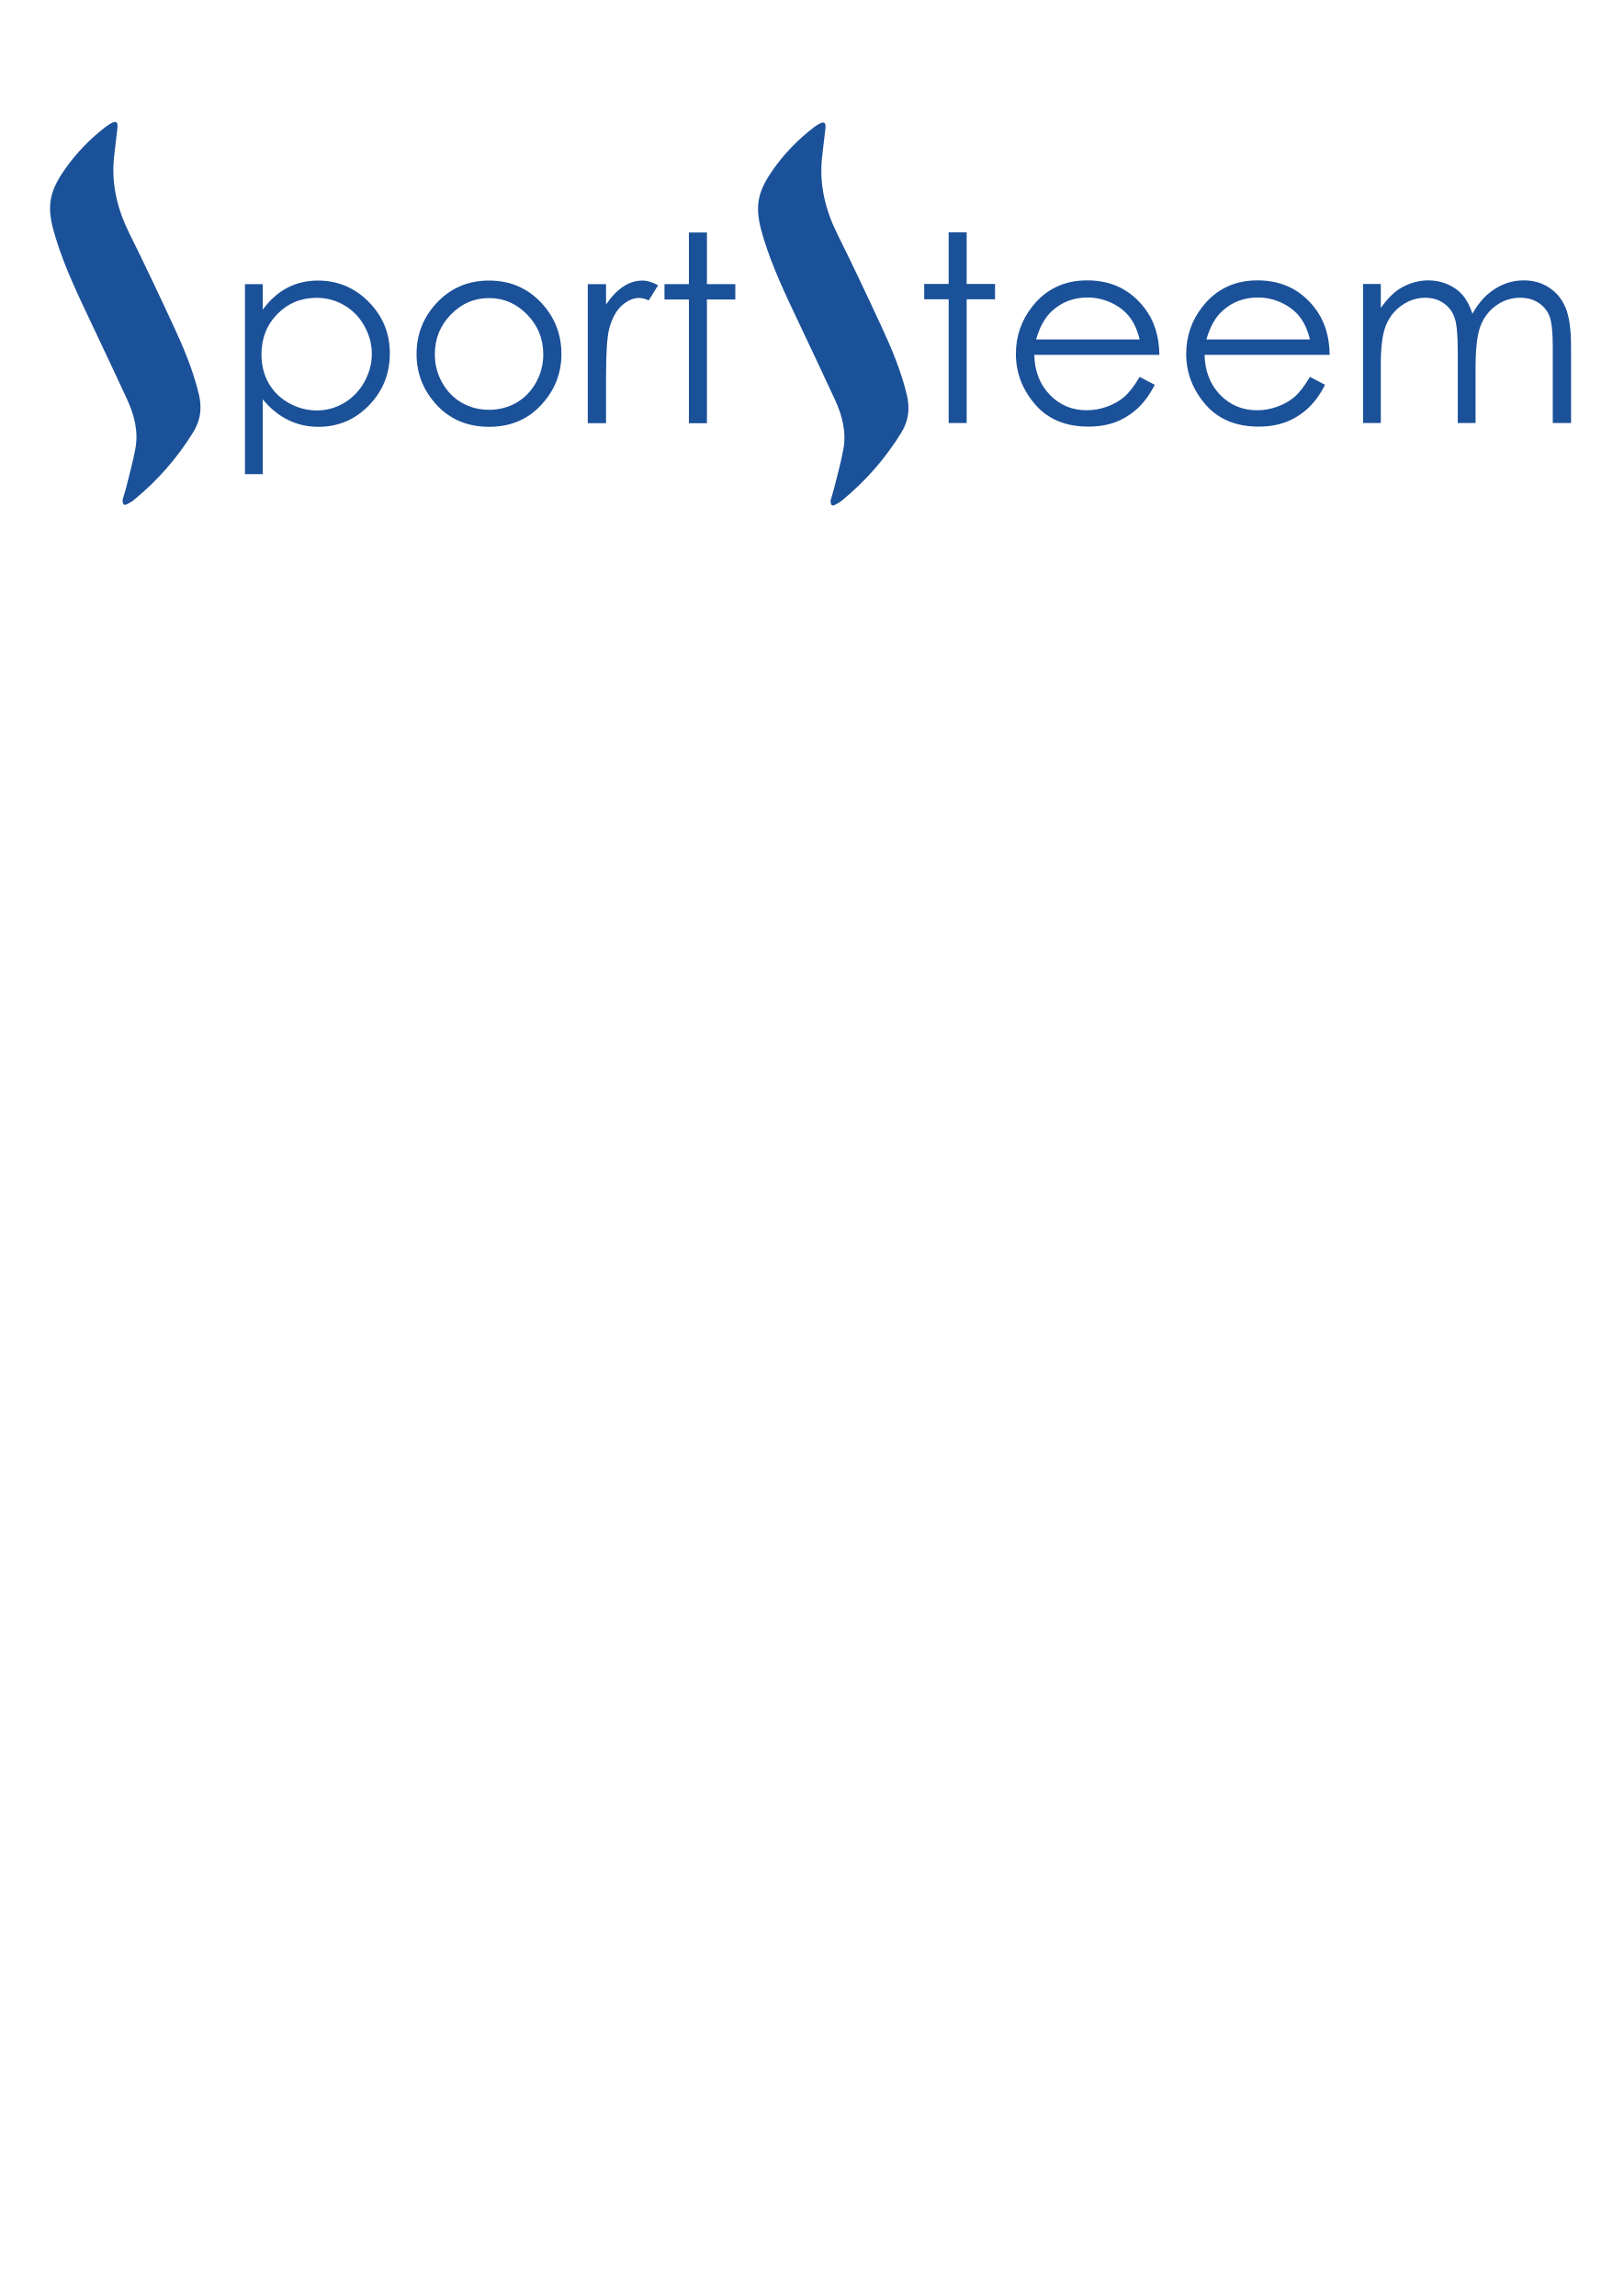
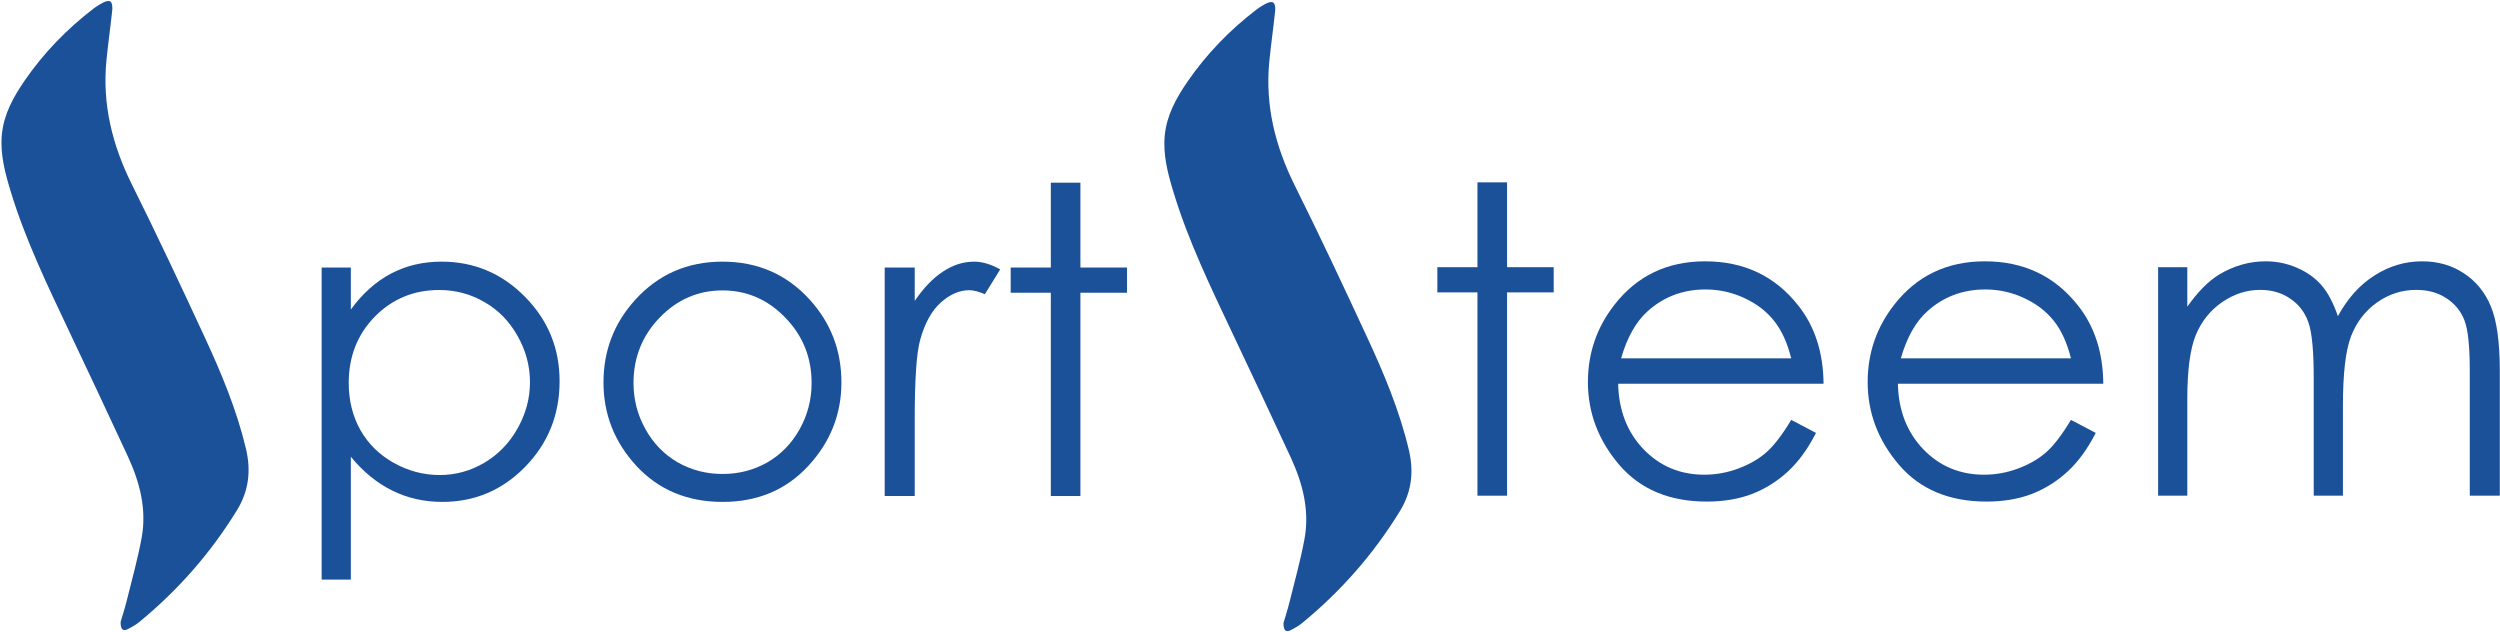
- <svg xmlns="http://www.w3.org/2000/svg" version="1.1" id="svg3680" xml:space="preserve" width="793.707" height="1122.52" viewBox="0 0 793.707 1122.52">
-   <defs id="defs3684">
-     <clipPath clipPathUnits="userSpaceOnUse" id="clipPath3696">
-       <path d="M 0,841.89 H 595.28 V 0 H 0 Z" id="path3694" />
+ <svg xmlns="http://www.w3.org/2000/svg" width="744" height="188">
+   <defs>
+     <clipPath id="clipPath3696" clipPathUnits="userSpaceOnUse">
+       <path id="path3694" d="m0,841.89l595.28,0l0,-841.89l-595.28,0l0,841.89z" />
    </clipPath>
  </defs>
-   <g id="g3688" transform="matrix(1.333333,0,0,-1.333333,0,1122.52)">
-     <g id="g3734" transform="translate(72.91517,697.2666)">
-       <path d="m 0,0 c -2.087,8.779 -5.558,17.03 -9.328,25.158 -5.249,11.321 -10.555,22.623 -16.116,33.793 -4.374,8.783 -6.653,17.885 -5.696,27.696 0.362,3.697 0.894,7.377 1.281,11.071 0.006,0.066 0.022,0.378 0.044,0.453 0.016,1.751 -0.51,1.976 -1.633,1.593 -0.606,-0.207 -2.002,-1.097 -2.477,-1.46 -6.011,-4.592 -11.224,-9.959 -15.508,-16.197 -2.496,-3.637 -4.619,-7.481 -5.046,-11.981 -0.416,-4.382 0.716,-8.567 1.971,-12.7 3.314,-10.903 8.279,-21.119 13.123,-31.385 4.364,-9.246 8.747,-18.482 13.031,-27.764 2.657,-5.759 4.244,-11.802 3.072,-18.173 -0.862,-4.684 -2.151,-9.291 -3.298,-13.921 -0.444,-1.799 -1.02,-3.565 -1.394,-4.854 -0.015,-1.751 0.577,-2.132 1.634,-1.592 0.883,0.45 1.764,0.953 2.527,1.578 8.65,7.095 15.931,15.388 21.795,24.929 C 0.637,-9.438 1.173,-4.93 0,0" style="fill:#1b5199;fill-opacity:1;fill-rule:nonzero;stroke:none" id="path3736" />
-     </g>
-     <g id="g3738" transform="translate(332.4691,697.0368)">
-       <path d="m 0,0 c -2.086,8.779 -5.557,17.03 -9.328,25.158 -5.248,11.321 -10.555,22.623 -16.115,33.793 -4.375,8.783 -6.653,17.885 -5.696,27.696 0.362,3.697 0.893,7.377 1.28,11.071 0.007,0.066 0.023,0.378 0.045,0.453 0.015,1.751 -0.51,1.976 -1.633,1.593 -0.606,-0.207 -2.002,-1.097 -2.477,-1.46 -6.012,-4.592 -11.224,-9.959 -15.508,-16.197 -2.496,-3.637 -4.619,-7.481 -5.047,-11.981 -0.416,-4.382 0.717,-8.567 1.971,-12.7 3.315,-10.903 8.279,-21.119 13.123,-31.385 4.364,-9.246 8.748,-18.482 13.031,-27.764 2.657,-5.759 4.245,-11.802 3.073,-18.173 -0.862,-4.685 -2.151,-9.292 -3.299,-13.921 -0.443,-1.798 -1.02,-3.565 -1.393,-4.854 -0.015,-1.751 0.577,-2.132 1.633,-1.592 0.883,0.45 1.764,0.954 2.528,1.578 8.65,7.095 15.931,15.388 21.794,24.929 C 0.637,-9.438 1.174,-4.93 0,0" style="fill:#1b5199;fill-opacity:1;fill-rule:nonzero;stroke:none" id="path3740" />
-     </g>
-     <flowRoot xml:space="preserve" id="flowRoot3787" style="font-style:normal;font-variant:normal;font-weight:normal;font-stretch:normal;font-size:40px;line-height:1.25;font-family:Courier;-inkscape-font-specification:Courier;letter-spacing:0px;word-spacing:0px;fill:#000000;fill-opacity:1;stroke:none" transform="matrix(0.75,0,0,-0.75,0,841.89)">
-       <flowRegion id="flowRegion3789">
-         <rect id="rect3791" width="227.313" height="90.031" x="166.015" y="163.461" />
-       </flowRegion>
-       <flowPara id="flowPara3793" />
-     </flowRoot>
-     <flowRoot xml:space="preserve" id="flowRoot4608" style="fill:black;fill-opacity:1;stroke:none;font-family:Courier;font-style:normal;font-weight:normal;font-size:40px;line-height:1.25;letter-spacing:0px;word-spacing:0px;-inkscape-font-specification:Courier;font-stretch:normal;font-variant:normal">
-       <flowRegion id="flowRegion4610">
-         <rect id="rect4612" width="32.565" height="40.865" x="190.918" y="167.931" />
-       </flowRegion>
-       <flowPara id="flowPara4614" />
-     </flowRoot>
-     <g aria-label="port" transform="matrix(0.75,0,0,-0.75,-44.02333,890.2278)" style="font-style:normal;font-variant:normal;font-weight:normal;font-stretch:normal;font-size:40px;line-height:1.25;font-family:Courier;-inkscape-font-specification:Courier;letter-spacing:0px;word-spacing:0px;fill:#1b5199;fill-opacity:1;stroke:none" id="flowRoot4616">
-       <path d="m 178.445,203.368 h 8.688 v 12.5 q 5.188,-7.125 11.938,-10.688 6.75,-3.562 15.062,-3.562 14.5,0 24.812,10.438 10.312,10.438 10.312,25.125 0,15 -10.25,25.5 -10.188,10.438 -24.625,10.438 -8.125,0 -14.938,-3.375 -6.812,-3.375 -12.312,-10.062 v 36.562 h -8.688 z m 35,6.688 q -11.375,0 -19.188,7.938 -7.75,7.938 -7.75,19.75 0,7.75 3.438,13.938 3.5,6.188 9.938,9.812 6.5,3.625 13.688,3.625 7.062,0 13.25,-3.625 6.25,-3.688 9.938,-10.25 3.688,-6.562 3.688,-13.75 0,-7.25 -3.688,-13.75 -3.625,-6.5 -9.812,-10.062 -6.188,-3.625 -13.5,-3.625 z" style="font-style:normal;font-variant:normal;font-weight:normal;font-stretch:normal;font-size:128px;font-family:'Century Gothic';-inkscape-font-specification:'Century Gothic'" id="path4634" />
-       <path d="m 297.758,201.618 q 15.688,0 26,11.375 9.375,10.375 9.375,24.562 0,14.25 -9.938,24.938 -9.875,10.625 -25.438,10.625 -15.625,0 -25.562,-10.625 -9.875,-10.688 -9.875,-24.938 0,-14.125 9.375,-24.5 10.312,-11.438 26.062,-11.438 z m 0,8.562 q -10.875,0 -18.688,8.062 -7.812,8.062 -7.812,19.5 0,7.375 3.562,13.75 3.562,6.375 9.625,9.875 6.062,3.438 13.312,3.438 7.25,0 13.312,-3.438 6.062,-3.5 9.625,-9.875 3.562,-6.375 3.562,-13.75 0,-11.438 -7.875,-19.5 -7.812,-8.062 -18.625,-8.062 z" style="font-style:normal;font-variant:normal;font-weight:normal;font-stretch:normal;font-size:128px;font-family:'Century Gothic';-inkscape-font-specification:'Century Gothic'" id="path4636" />
-       <path d="m 346.008,203.368 h 8.938 v 9.938 q 4,-5.875 8.438,-8.75 4.438,-2.938 9.25,-2.938 3.625,0 7.75,2.312 l -4.562,7.375 q -2.75,-1.188 -4.625,-1.188 -4.375,0 -8.438,3.625 -4.062,3.562 -6.188,11.125 -1.625,5.812 -1.625,23.5 v 23 h -8.938 z" style="font-style:normal;font-variant:normal;font-weight:normal;font-stretch:normal;font-size:128px;font-family:'Century Gothic';-inkscape-font-specification:'Century Gothic'" id="path4638" />
-       <path d="m 395.445,178.118 h 8.812 v 25.25 h 13.875 v 7.5 h -13.875 v 60.5 h -8.812 v -60.5 h -11.938 v -7.5 h 11.938 z" style="font-style:normal;font-variant:normal;font-weight:normal;font-stretch:normal;font-size:128px;font-family:'Century Gothic';-inkscape-font-specification:'Century Gothic'" id="path4640" />
-     </g>
-     <g aria-label="teem" transform="matrix(0.75,0,0,-0.75,-16.73821,840.3662)" style="font-style:normal;font-variant:normal;font-weight:normal;font-stretch:normal;font-size:40px;line-height:1.25;font-family:Courier;-inkscape-font-specification:Courier;letter-spacing:0px;word-spacing:0px;fill:#1b5199;fill-opacity:1;stroke:none" id="flowRoot4626">
-       <path d="m 486.035,111.538 h 8.812 v 25.25 h 13.875 v 7.5 h -13.875 v 60.5 h -8.812 v -60.5 h -11.938 v -7.5 h 11.938 z" style="font-style:normal;font-variant:normal;font-weight:normal;font-stretch:normal;font-size:128px;font-family:'Century Gothic';-inkscape-font-specification:'Century Gothic'" id="path4643" />
-       <path d="m 579.41,182.226 7.375,3.875 q -3.625,7.125 -8.375,11.5 -4.75,4.375 -10.688,6.688 -5.938,2.25 -13.438,2.25 -16.625,0 -26,-10.875 -9.375,-10.938 -9.375,-24.688 0,-12.938 7.938,-23.062 10.062,-12.875 26.938,-12.875 17.375,0 27.75,13.188 7.375,9.312 7.5,23.25 h -61.125 q 0.25,11.875 7.562,19.5 7.312,7.562 18.062,7.562 5.188,0 10.062,-1.812 4.938,-1.812 8.375,-4.812 3.438,-3 7.438,-9.688 z m 0,-18.312 q -1.75,-7 -5.125,-11.188 -3.312,-4.188 -8.812,-6.75 -5.5,-2.562 -11.562,-2.562 -10,0 -17.188,6.438 -5.25,4.688 -7.938,14.062 z" style="font-style:normal;font-variant:normal;font-weight:normal;font-stretch:normal;font-size:128px;font-family:'Century Gothic';-inkscape-font-specification:'Century Gothic'" id="path4645" />
-       <path d="m 662.66,182.226 7.375,3.875 q -3.625,7.125 -8.375,11.5 -4.75,4.375 -10.688,6.688 -5.938,2.25 -13.438,2.25 -16.625,0 -26,-10.875 -9.375,-10.938 -9.375,-24.688 0,-12.938 7.938,-23.062 10.062,-12.875 26.938,-12.875 17.375,0 27.75,13.188 7.375,9.312 7.5,23.25 h -61.125 q 0.25,11.875 7.562,19.5 7.312,7.562 18.062,7.562 5.188,0 10.062,-1.812 4.938,-1.812 8.375,-4.812 3.438,-3 7.438,-9.688 z m 0,-18.312 q -1.75,-7 -5.125,-11.188 -3.312,-4.188 -8.812,-6.75 -5.5,-2.562 -11.562,-2.562 -10,0 -17.188,6.438 -5.25,4.688 -7.938,14.062 z" style="font-style:normal;font-variant:normal;font-weight:normal;font-stretch:normal;font-size:128px;font-family:'Century Gothic';-inkscape-font-specification:'Century Gothic'" id="path4647" />
-       <path d="m 688.598,136.788 h 8.688 v 11.75 q 4.562,-6.5 9.375,-9.5 6.625,-4 13.938,-4 4.938,0 9.375,1.938 4.438,1.938 7.25,5.188 2.812,3.188 4.875,9.188 4.375,-8 10.938,-12.125 6.562,-4.188 14.125,-4.188 7.062,0 12.438,3.562 5.438,3.562 8.062,9.938 2.625,6.375 2.625,19.125 v 37.125 h -8.938 v -37.125 q 0,-10.938 -1.562,-15 -1.562,-4.125 -5.375,-6.625 -3.75,-2.5 -9,-2.5 -6.375,0 -11.688,3.75 -5.25,3.75 -7.688,10 -2.438,6.25 -2.438,20.875 v 26.625 h -8.688 v -34.812 q 0,-12.312 -1.562,-16.688 -1.5,-4.438 -5.312,-7.062 -3.812,-2.688 -9.062,-2.688 -6.062,0 -11.375,3.688 -5.25,3.625 -7.812,9.812 -2.5,6.188 -2.5,18.938 v 28.812 h -8.688 z" style="font-style:normal;font-variant:normal;font-weight:normal;font-stretch:normal;font-size:128px;font-family:'Century Gothic';-inkscape-font-specification:'Century Gothic'" id="path4649" />
+   <g>
+     <g id="svg_1">
+       <g transform="matrix(1.33333 0 0 -1.33333 0 1122.52)" id="g3734">
+         <path fill="#1b5199" fill-rule="nonzero" id="path3736" d="m54.895,741.743c-2.087,8.779 -5.558,17.03 -9.328,25.158c-5.249,11.321 -10.555,22.623 -16.116,33.793c-4.374,8.783 -6.653,17.885 -5.696,27.696c0.362,3.697 0.894,7.377 1.281,11.071c0.006,0.066 0.022,0.378 0.044,0.453c0.016,1.751 -0.51,1.976 -1.633,1.593c-0.606,-0.207 -2.002,-1.097 -2.477,-1.46c-6.011,-4.592 -11.224,-9.959 -15.508,-16.197c-2.496,-3.637 -4.619,-7.481 -5.046,-11.981c-0.416,-4.382 0.716,-8.567 1.971,-12.7c3.314,-10.903 8.279,-21.119 13.123,-31.385c4.364,-9.246 8.747,-18.482 13.031,-27.764c2.657,-5.759 4.244,-11.802 3.072,-18.173c-0.862,-4.684 -2.151,-9.291 -3.298,-13.921c-0.444,-1.799 -1.02,-3.565 -1.394,-4.854c-0.015,-1.751 0.577,-2.132 1.634,-1.592c0.883,0.45 1.764,0.953 2.527,1.578c8.65,7.095 15.931,15.388 21.795,24.929c2.655,4.318 3.191,8.826 2.018,13.756" />
+       </g>
+       <g transform="matrix(1.33333 0 0 -1.33333 0 1122.52)" id="g3738">
+         <path fill="#1b5199" fill-rule="nonzero" id="path3740" d="m314.449,741.513c-2.086,8.779 -5.557,17.03 -9.328,25.158c-5.248,11.321 -10.555,22.623 -16.115,33.793c-4.375,8.783 -6.653,17.885 -5.696,27.696c0.362,3.697 0.893,7.377 1.28,11.071c0.007,0.066 0.023,0.378 0.045,0.453c0.015,1.751 -0.51,1.976 -1.633,1.593c-0.606,-0.207 -2.002,-1.097 -2.477,-1.46c-6.012,-4.592 -11.224,-9.959 -15.508,-16.197c-2.496,-3.637 -4.619,-7.481 -5.047,-11.981c-0.416,-4.382 0.717,-8.567 1.971,-12.7c3.315,-10.903 8.279,-21.119 13.123,-31.385c4.364,-9.246 8.748,-18.482 13.031,-27.764c2.657,-5.759 4.245,-11.802 3.073,-18.173c-0.862,-4.685 -2.151,-9.292 -3.299,-13.921c-0.443,-1.798 -1.02,-3.565 -1.393,-4.854c-0.015,-1.751 0.577,-2.132 1.633,-1.592c0.883,0.45 1.764,0.954 2.528,1.578c8.65,7.095 15.931,15.388 21.794,24.929c2.655,4.318 3.192,8.826 2.018,13.756" />
+       </g>
+       <g font-style="normal" font-weight="normal" font-size="40px" font-family="Courier" fill="#1b5199" id="flowRoot4616" transform="matrix(1 0 0 1 -58.6978 -64.4504)">
+         <path id="path4634" d="m154.418,144.066l8.688,0l0,12.5q5.188,-7.125 11.938,-10.688q6.75,-3.562 15.062,-3.562q14.5,0 24.812,10.438q10.312,10.438 10.312,25.125q0,15 -10.25,25.5q-10.188,10.438 -24.625,10.438q-8.125,0 -14.938,-3.375q-6.812,-3.375 -12.312,-10.062l0,36.562l-8.688,0l0,-92.875zm35,6.688q-11.375,0 -19.188,7.938q-7.75,7.938 -7.75,19.75q0,7.75 3.438,13.938q3.5,6.188 9.938,9.812q6.5,3.625 13.688,3.625q7.062,0 13.25,-3.625q6.25,-3.688 9.938,-10.25q3.688,-6.562 3.688,-13.75q0,-7.25 -3.688,-13.75q-3.625,-6.5 -9.812,-10.062q-6.188,-3.625 -13.5,-3.625z" />
+         <path id="path4636" d="m273.731,142.316q15.688,0 26,11.375q9.375,10.375 9.375,24.562q0,14.25 -9.938,24.938q-9.875,10.625 -25.438,10.625q-15.625,0 -25.562,-10.625q-9.875,-10.688 -9.875,-24.938q0,-14.125 9.375,-24.5q10.312,-11.438 26.062,-11.438zm0,8.562q-10.875,0 -18.687,8.062q-7.812,8.062 -7.812,19.5q0,7.375 3.562,13.75q3.562,6.375 9.625,9.875q6.062,3.438 13.312,3.438q7.25,0 13.312,-3.438q6.063,-3.5 9.625,-9.875q3.562,-6.375 3.562,-13.75q0,-11.438 -7.875,-19.5q-7.812,-8.062 -18.625,-8.062z" />
+         <path id="path4638" d="m321.981,144.066l8.938,0l0,9.938q4,-5.875 8.438,-8.75q4.437,-2.938 9.25,-2.938q3.625,0 7.75,2.312l-4.563,7.375q-2.75,-1.188 -4.625,-1.188q-4.375,0 -8.438,3.625q-4.062,3.562 -6.187,11.125q-1.625,5.812 -1.625,23.5l0,23l-8.938,0l0,-68z" />
+         <path id="path4640" d="m371.418,118.816l8.812,0l0,25.25l13.875,0l0,7.5l-13.875,0l0,60.5l-8.812,0l0,-60.5l-11.938,0l0,-7.5l11.938,0l0,-25.25z" />
+       </g>
+       <g font-style="normal" font-weight="normal" font-size="40px" font-family="Courier" fill="#1b5199" id="flowRoot4626" transform="matrix(1 0 0 1 -22.3176 2.03181)">
+         <path id="path4643" d="m462.008,52.236l8.812,0l0,25.25l13.875,0l0,7.5l-13.875,0l0,60.5l-8.812,0l0,-60.5l-11.937,0l0,-7.5l11.937,0l0,-25.25z" />
+         <path id="path4645" d="m555.383,122.924l7.375,3.875q-3.625,7.125 -8.375,11.5q-4.75,4.375 -10.688,6.688q-5.938,2.25 -13.438,2.25q-16.625,0 -26,-10.875q-9.375,-10.938 -9.375,-24.688q0,-12.938 7.938,-23.062q10.062,-12.875 26.938,-12.875q17.375,0 27.75,13.188q7.375,9.312 7.5,23.25l-61.125,0q0.25,11.875 7.562,19.5q7.312,7.562 18.062,7.562q5.188,0 10.062,-1.812q4.938,-1.812 8.375,-4.812q3.438,-3 7.438,-9.688zm0,-18.312q-1.75,-7 -5.125,-11.188q-3.312,-4.188 -8.812,-6.75q-5.5,-2.562 -11.562,-2.562q-10,0 -17.188,6.438q-5.25,4.688 -7.938,14.062l50.625,0z" />
+         <path id="path4647" d="m638.633,122.924l7.375,3.875q-3.625,7.125 -8.375,11.5q-4.75,4.375 -10.688,6.688q-5.938,2.25 -13.438,2.25q-16.625,0 -26,-10.875q-9.375,-10.938 -9.375,-24.688q0,-12.938 7.938,-23.062q10.062,-12.875 26.938,-12.875q17.375,0 27.75,13.188q7.375,9.312 7.5,23.25l-61.125,0q0.25,11.875 7.562,19.5q7.312,7.562 18.062,7.562q5.188,0 10.062,-1.812q4.938,-1.812 8.375,-4.812q3.438,-3 7.438,-9.688zm0,-18.312q-1.75,-7 -5.125,-11.188q-3.312,-4.188 -8.812,-6.75q-5.5,-2.562 -11.562,-2.562q-10,0 -17.188,6.438q-5.25,4.688 -7.938,14.062l50.625,0z" />
+         <path id="path4649" d="m664.571,77.486l8.688,0l0,11.75q4.562,-6.5 9.375,-9.5q6.625,-4 13.938,-4q4.938,0 9.375,1.938q4.438,1.938 7.25,5.188q2.812,3.188 4.875,9.188q4.375,-8 10.938,-12.125q6.562,-4.188 14.125,-4.188q7.062,0 12.438,3.562q5.438,3.562 8.062,9.938q2.625,6.375 2.625,19.125l0,37.125l-8.938,0l0,-37.125q0,-10.938 -1.562,-15q-1.562,-4.125 -5.375,-6.625q-3.75,-2.5 -9,-2.5q-6.375,0 -11.688,3.75q-5.25,3.75 -7.688,10q-2.438,6.25 -2.438,20.875l0,26.625l-8.688,0l0,-34.812q0,-12.312 -1.562,-16.688q-1.5,-4.438 -5.312,-7.062q-3.812,-2.688 -9.062,-2.688q-6.062,0 -11.375,3.688q-5.25,3.625 -7.812,9.812q-2.5,6.188 -2.5,18.938l0,28.812l-8.688,0l0,-68z" />
+       </g>
    </g>
  </g>
</svg>
